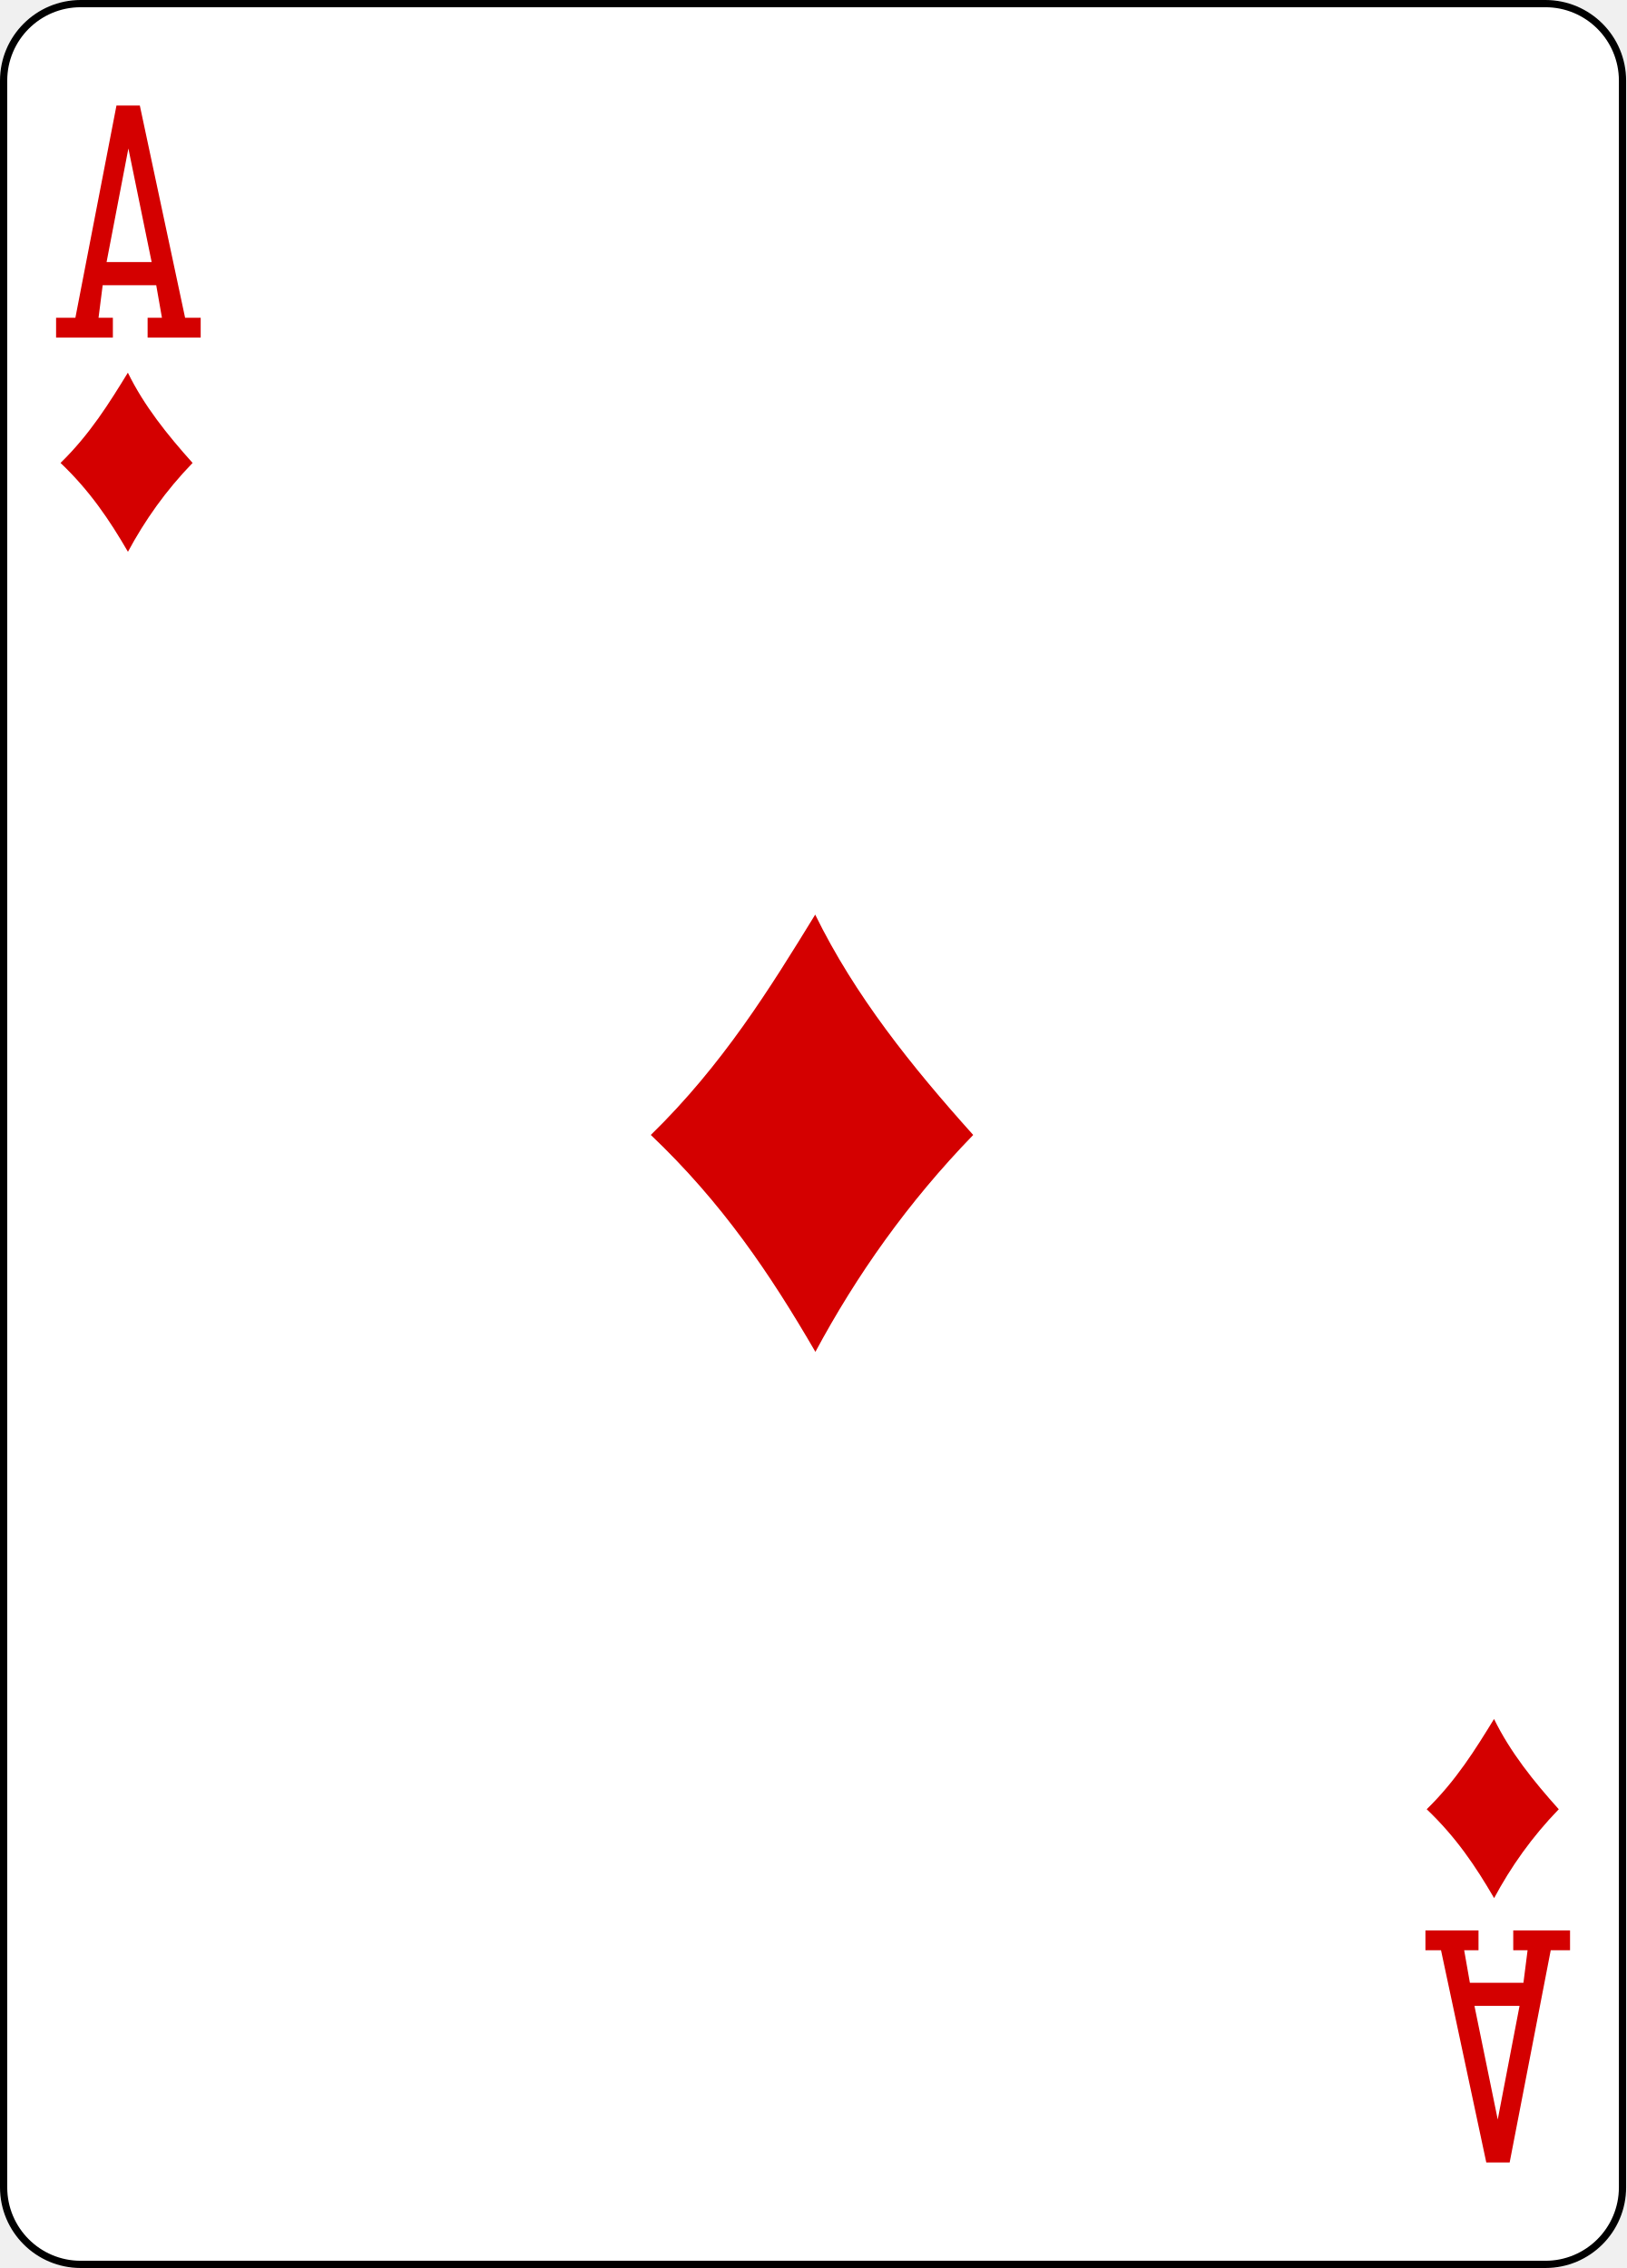
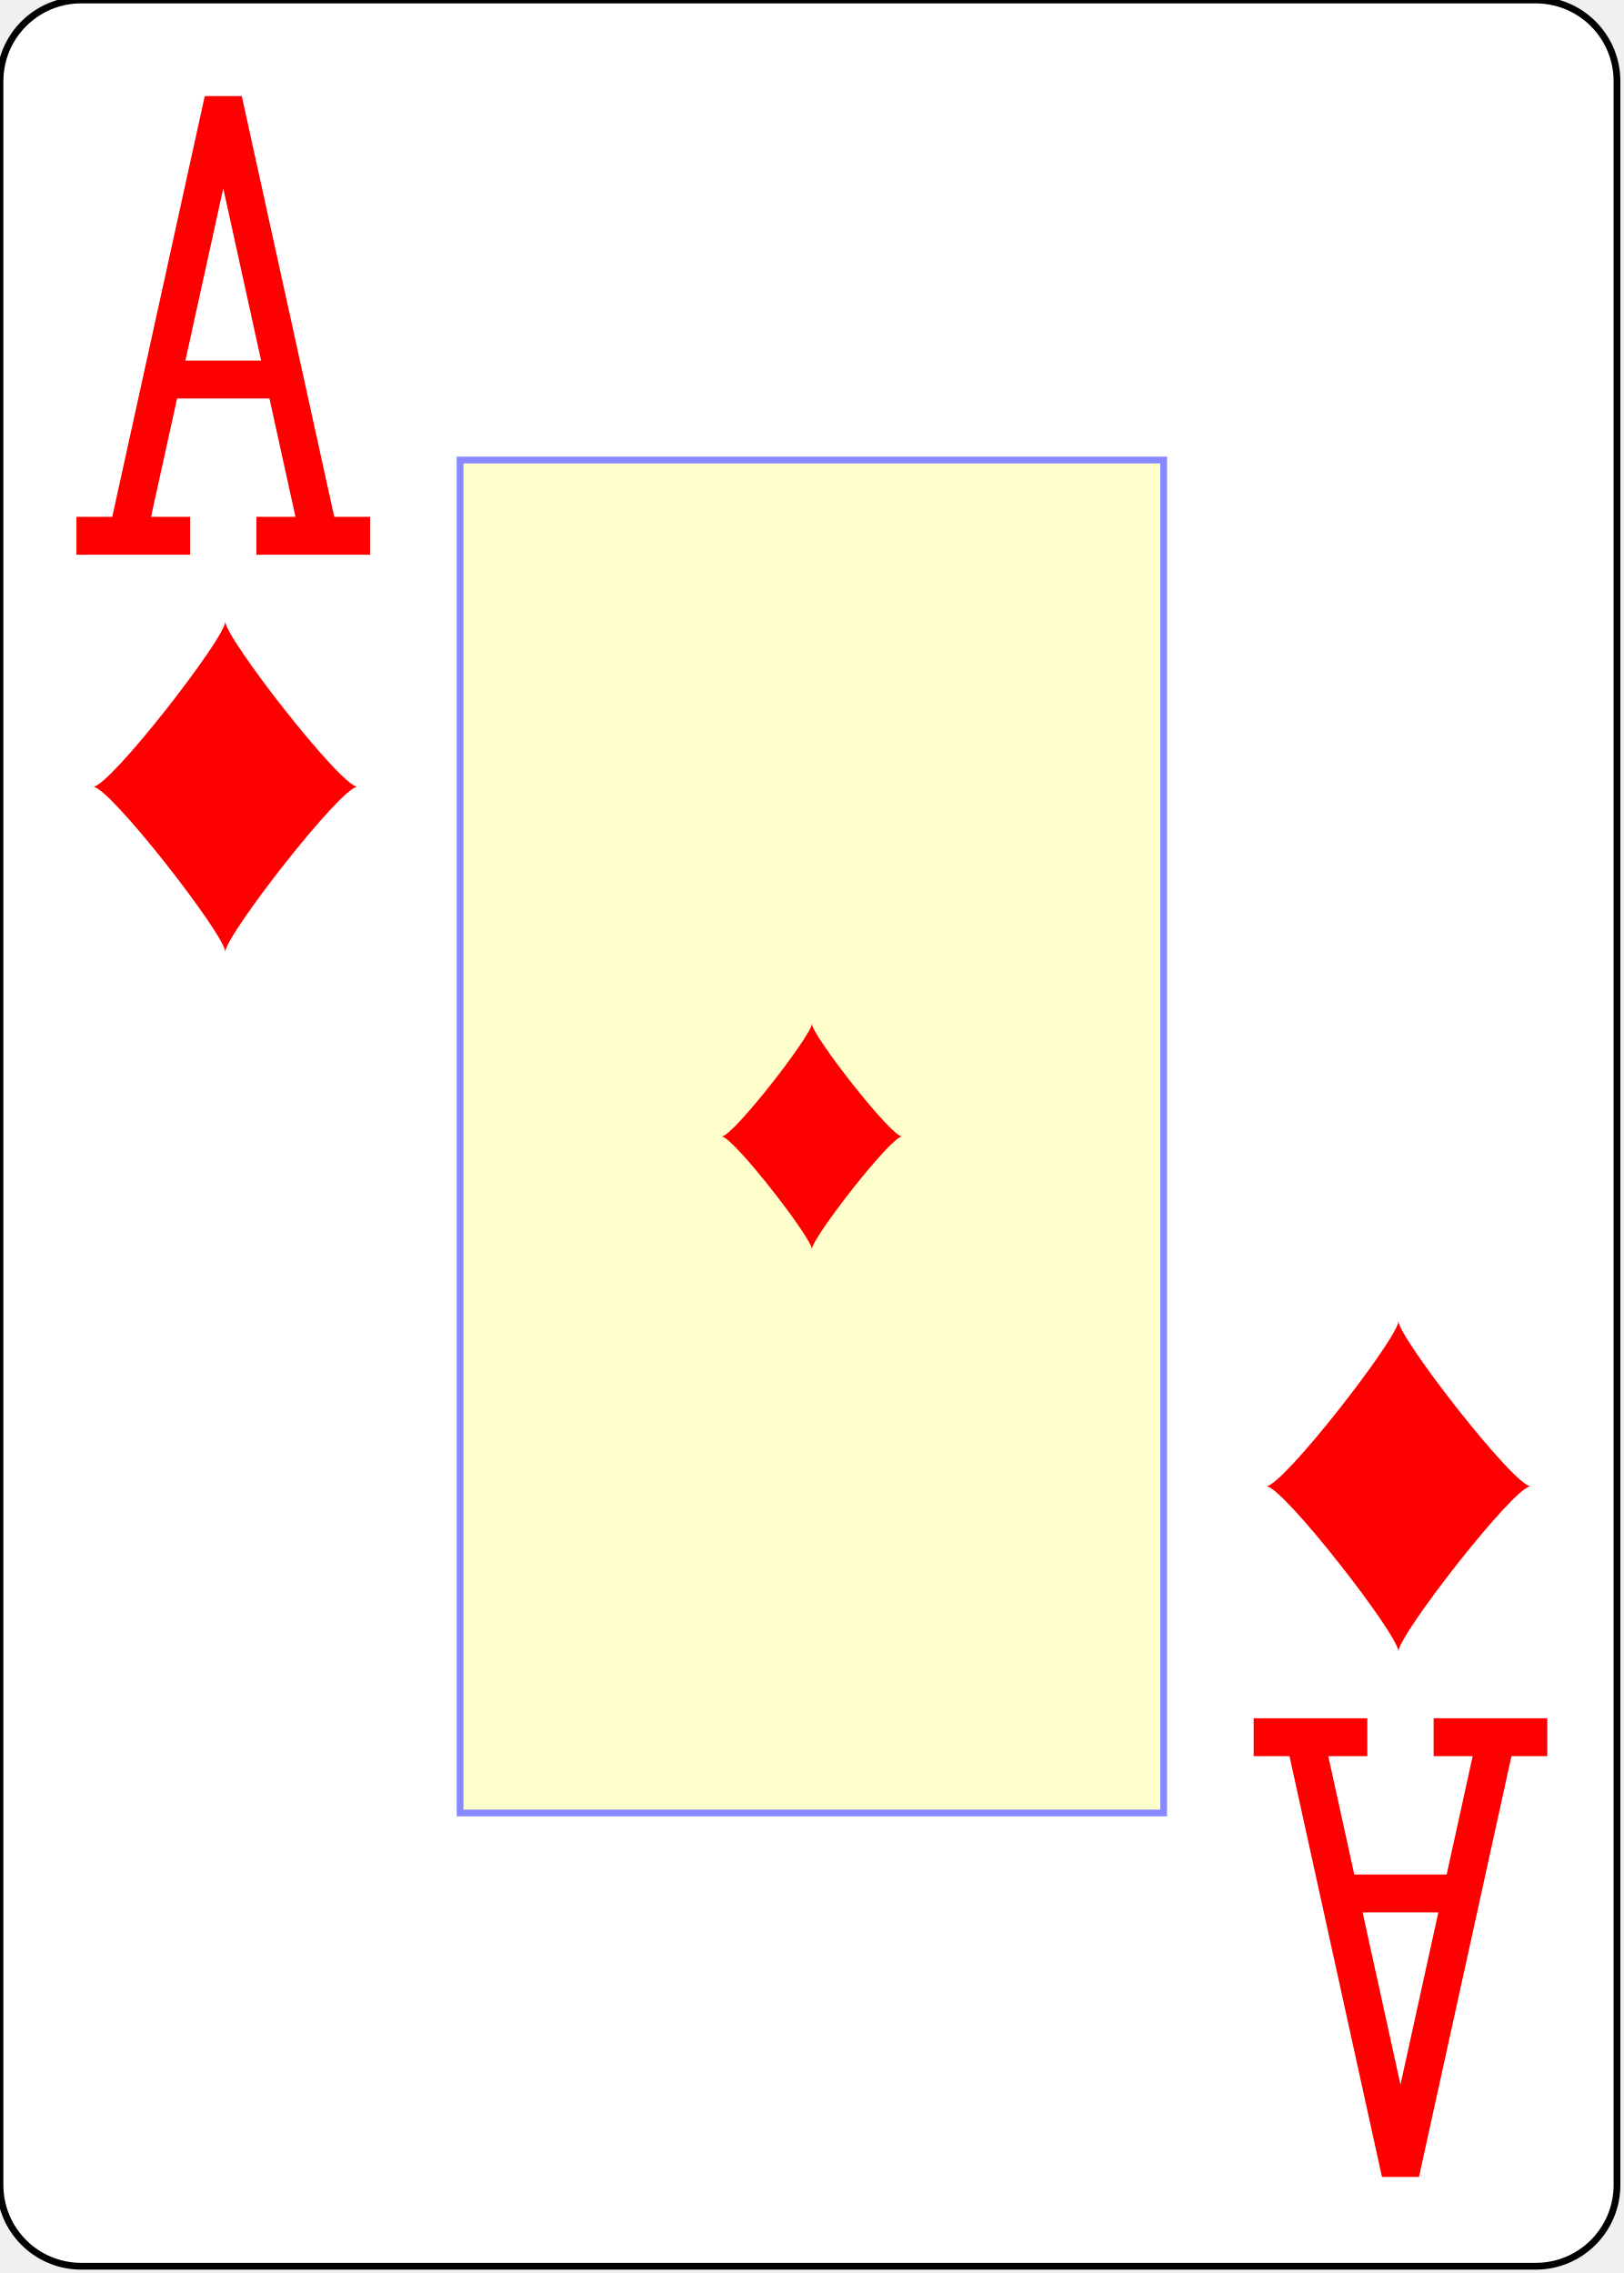
- <svg xmlns="http://www.w3.org/2000/svg" width="224.225" height="312.808" id="svg4423" version="1.1">
-   <defs id="defs4425" />
-   <g id="layer1" transform="translate(-259.9347,-369.7772)">
-     <g id="g3741" style="display:inline" transform="translate(-5774.268,3117.087)">
-       <rect y="-2746.811" x="6034.701" height="311.811" width="223.228" id="rect3232-3" style="display:inline;fill:#ffffff;fill-opacity:1;stroke:#000000;stroke-width:0.997;stroke-miterlimit:4;stroke-dasharray:none;stroke-opacity:1" rx="10.63" ry="10.63" />
-       <g style="fill:#d40000;fill-opacity:1" id="g8567-7" transform="matrix(0.3010621,0,0,0.3010621,5730.642,-1948.112)">
-         <path style="fill:#d40000;fill-opacity:1" d="m 1306.38,-2134.652 c 32.952,-32.158 54.594,-67.22 75.29,-100.939 18.15,37.102 44.197,69.561 72.365,100.939 -30.137,31.118 -53.494,64.393 -72.274,99.374 -20.818,-35.859 -42.736,-68.33 -75.381,-99.374 z" id="path3692" />
-         <path id="path3726" d="m 1661.742,-1825.742 c 13.499,-13.173 22.364,-27.536 30.842,-41.349 7.435,15.199 18.105,28.495 29.644,41.349 -12.346,12.747 -21.914,26.378 -29.607,40.708 -8.528,-14.689 -17.506,-27.991 -30.879,-40.708 z" style="fill:#d40000;fill-opacity:1" />
-         <path style="fill:#d40000;fill-opacity:1" d="m 1036.024,-2442.515 c 13.499,-13.173 22.364,-27.536 30.842,-41.349 7.435,15.199 18.105,28.495 29.644,41.349 -12.346,12.747 -21.914,26.378 -29.607,40.708 -8.528,-14.689 -17.506,-27.991 -30.879,-40.708 z" id="path3728" />
-         <path style="display:inline;fill:#d40000;fill-opacity:1" d="m 1033.986,-2499.928 0,-9.091 8.839,0 18.814,-97.227 10.705,0 20.736,97.227 7.134,0 0,9.091 -24.307,0 0,-9.091 6.566,0 -2.616,-14.9 -24.532,0 -1.894,14.9 6.566,0 0,9.091 z m 43.772,-34.598 -10.657,-52.05 -9.987,52.05 z" id="path7183-2" />
-         <path id="path7186-60" d="m 1727.391,-1770.247 0,9.091 -8.839,0 -18.814,97.227 -10.705,0 -20.736,-97.227 -7.134,0 0,-9.091 24.307,0 0,9.091 -6.566,0 2.616,14.9 24.532,0 1.894,-14.9 -6.566,0 0,-9.091 z m -43.772,34.598 10.657,52.05 9.987,-52.05 z" style="display:inline;fill:#d40000;fill-opacity:1" />
-       </g>
-     </g>
+ <svg xmlns="http://www.w3.org/2000/svg" xmlns:xlink="http://www.w3.org/1999/xlink" class="card" preserveAspectRatio="none" viewBox="-120 -168 240 336">
+   <defs>
+     <symbol id="c" preserveAspectRatio="xMinYMid" viewBox="-500 -500 1000 1000">
+       <path fill="none" stroke="red" stroke-linecap="square" stroke-miterlimit="1.5" stroke-width="80" d="M-270 460h160m-90-10L0-460l200 910m-90 10h160m-390-330h240" />
+     </symbol>
+     <symbol id="b" preserveAspectRatio="xMinYMid" viewBox="-600 -600 1200 1200">
+       <path fill="red" d="M-400 0C-350 0 0-450 0-500 0-450 350 0 400 0 350 0 0 450 0 500 0 450-350 0-400 0Z" />
+     </symbol>
+     <path id="a" d="M-52-100H52v200H-52z" />
+   </defs>
+   <rect width="239" height="335" x="-120" y="-168" fill="#fff" stroke="#000" rx="12" ry="12" />
+   <use xlink:href="#a" width="104" height="200" fill="#FFC" stroke="#88f" />
+   <use xlink:href="#b" width="40" height="40" x="-20" y="-20" />
+   <use xlink:href="#c" width="70" height="70" x="-122" y="-156" />
+   <use xlink:href="#b" width="58.6" height="58.6" x="-116" y="-81" />
+   <g transform="rotate(180)">
+     <use xlink:href="#c" width="70" height="70" x="-122" y="-156" />
+     <use xlink:href="#b" width="58.6" height="58.6" x="-116" y="-81" />
  </g>
</svg>
